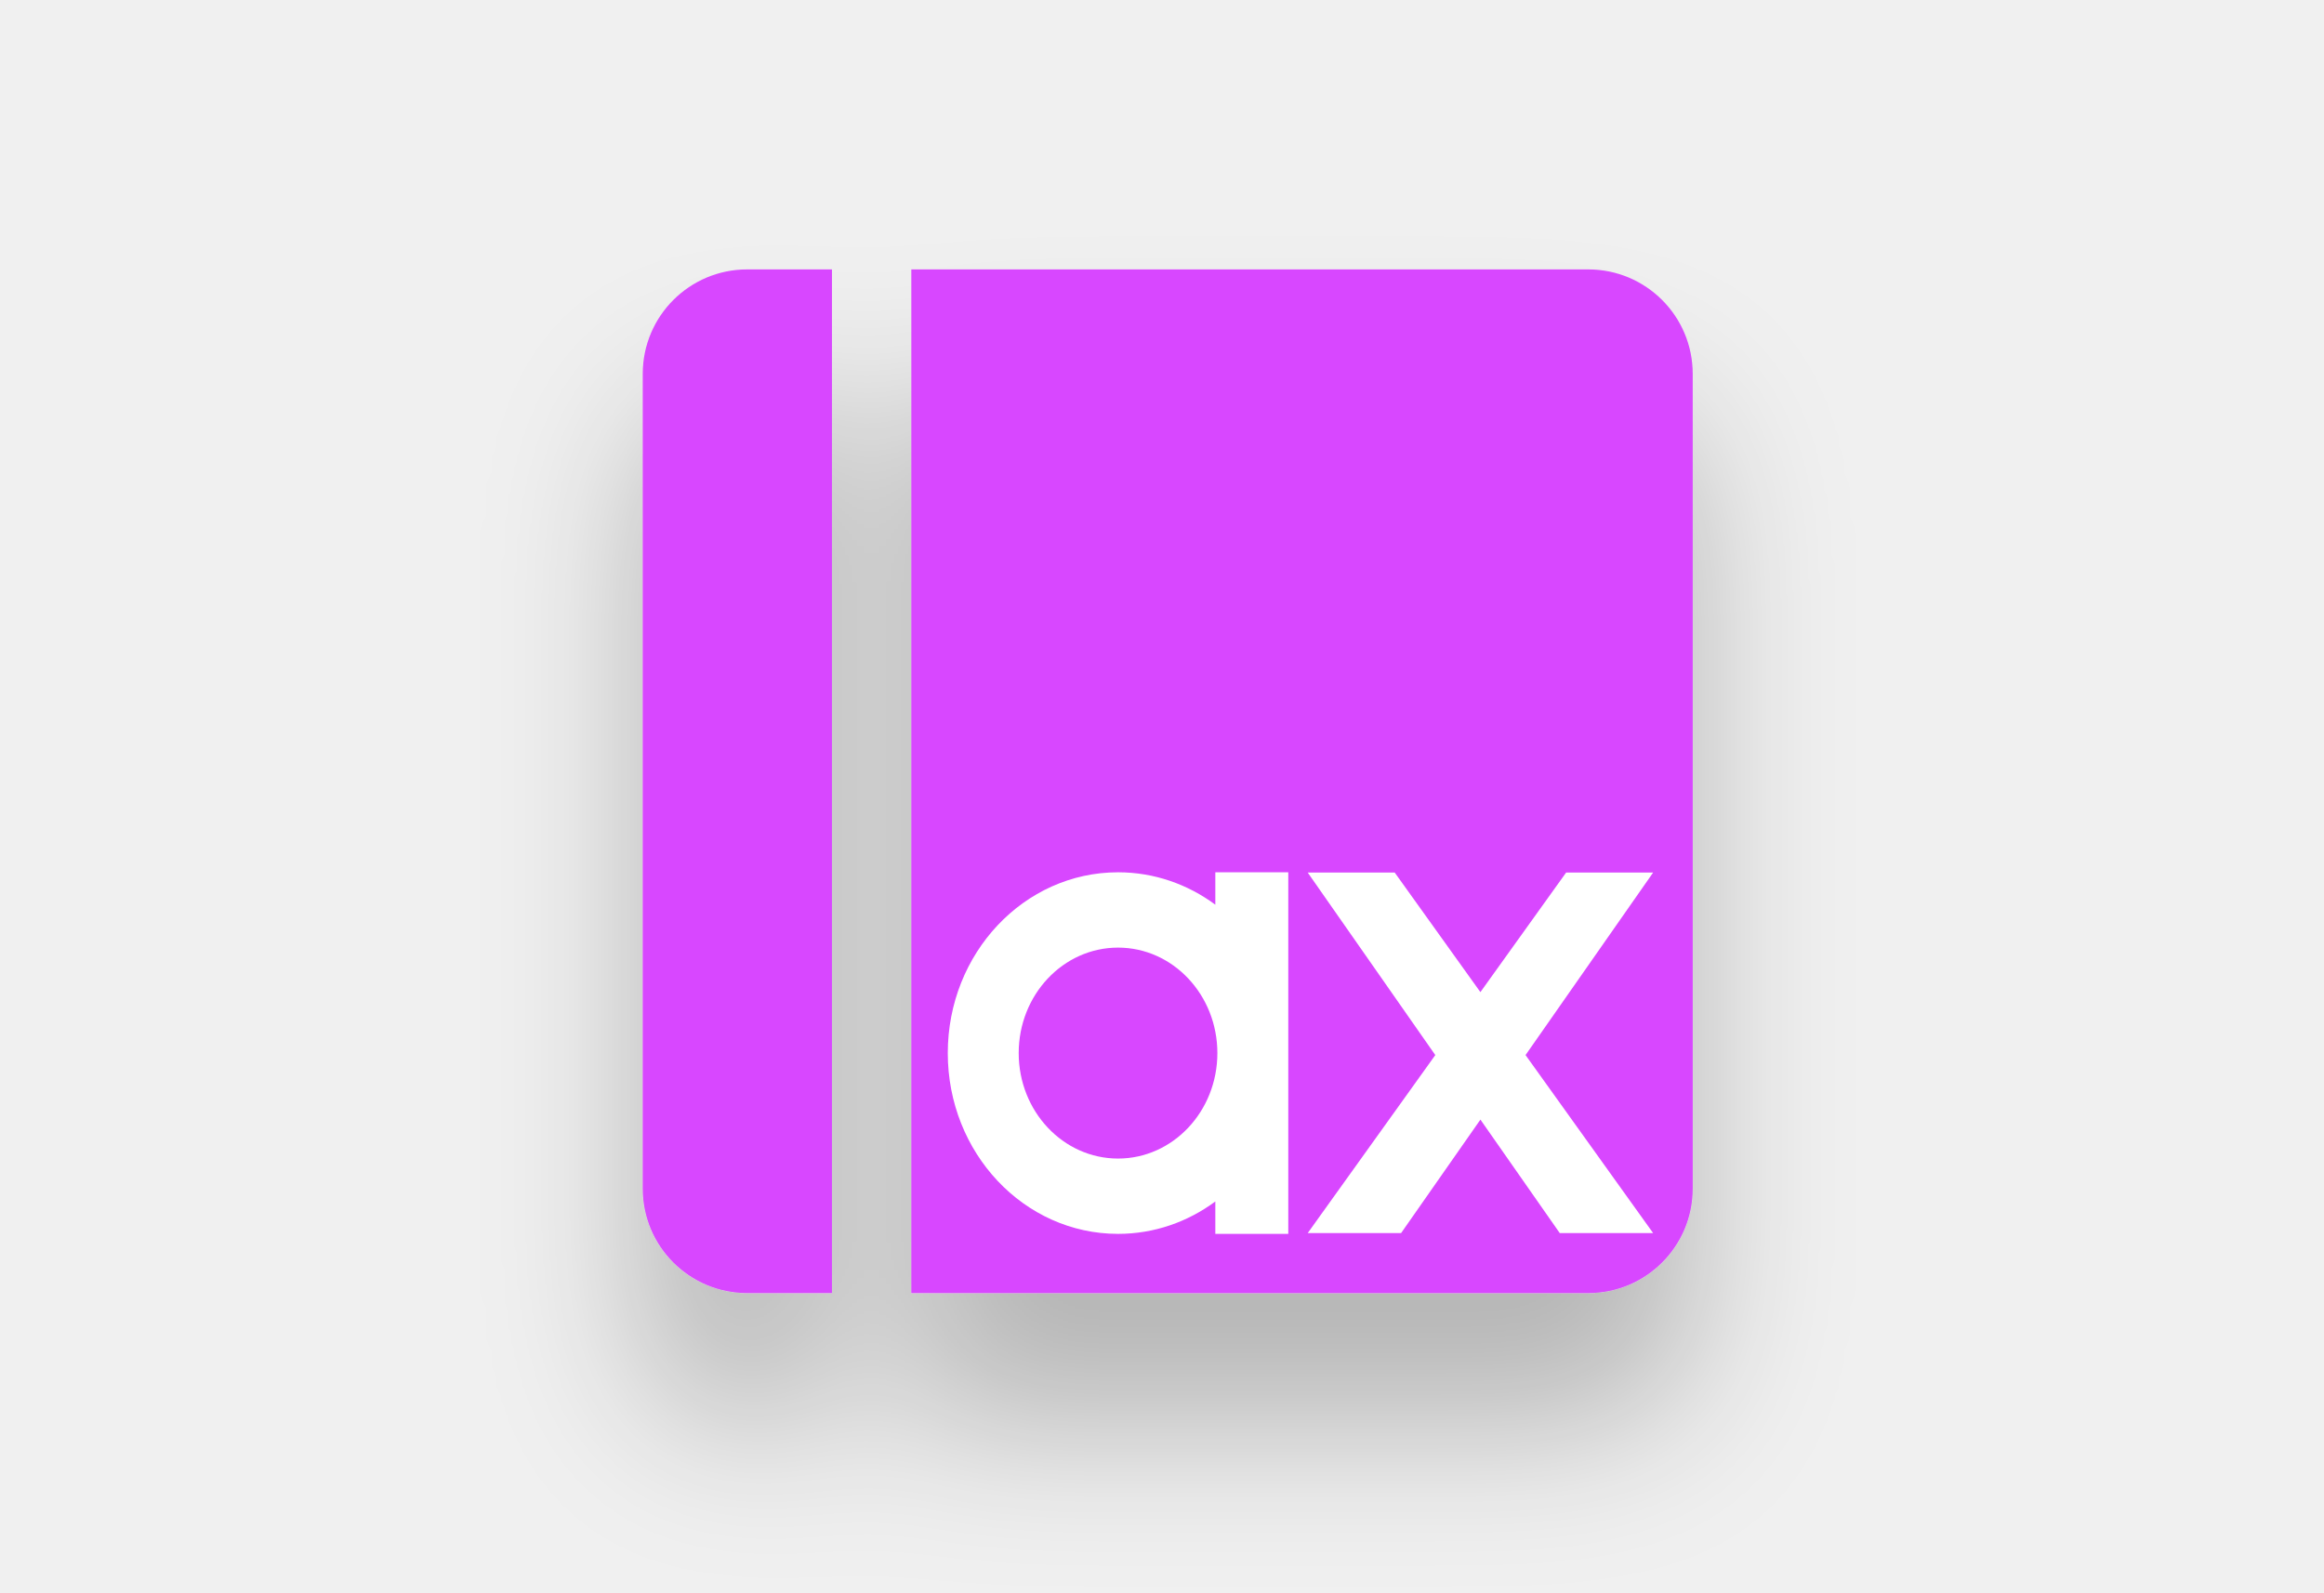
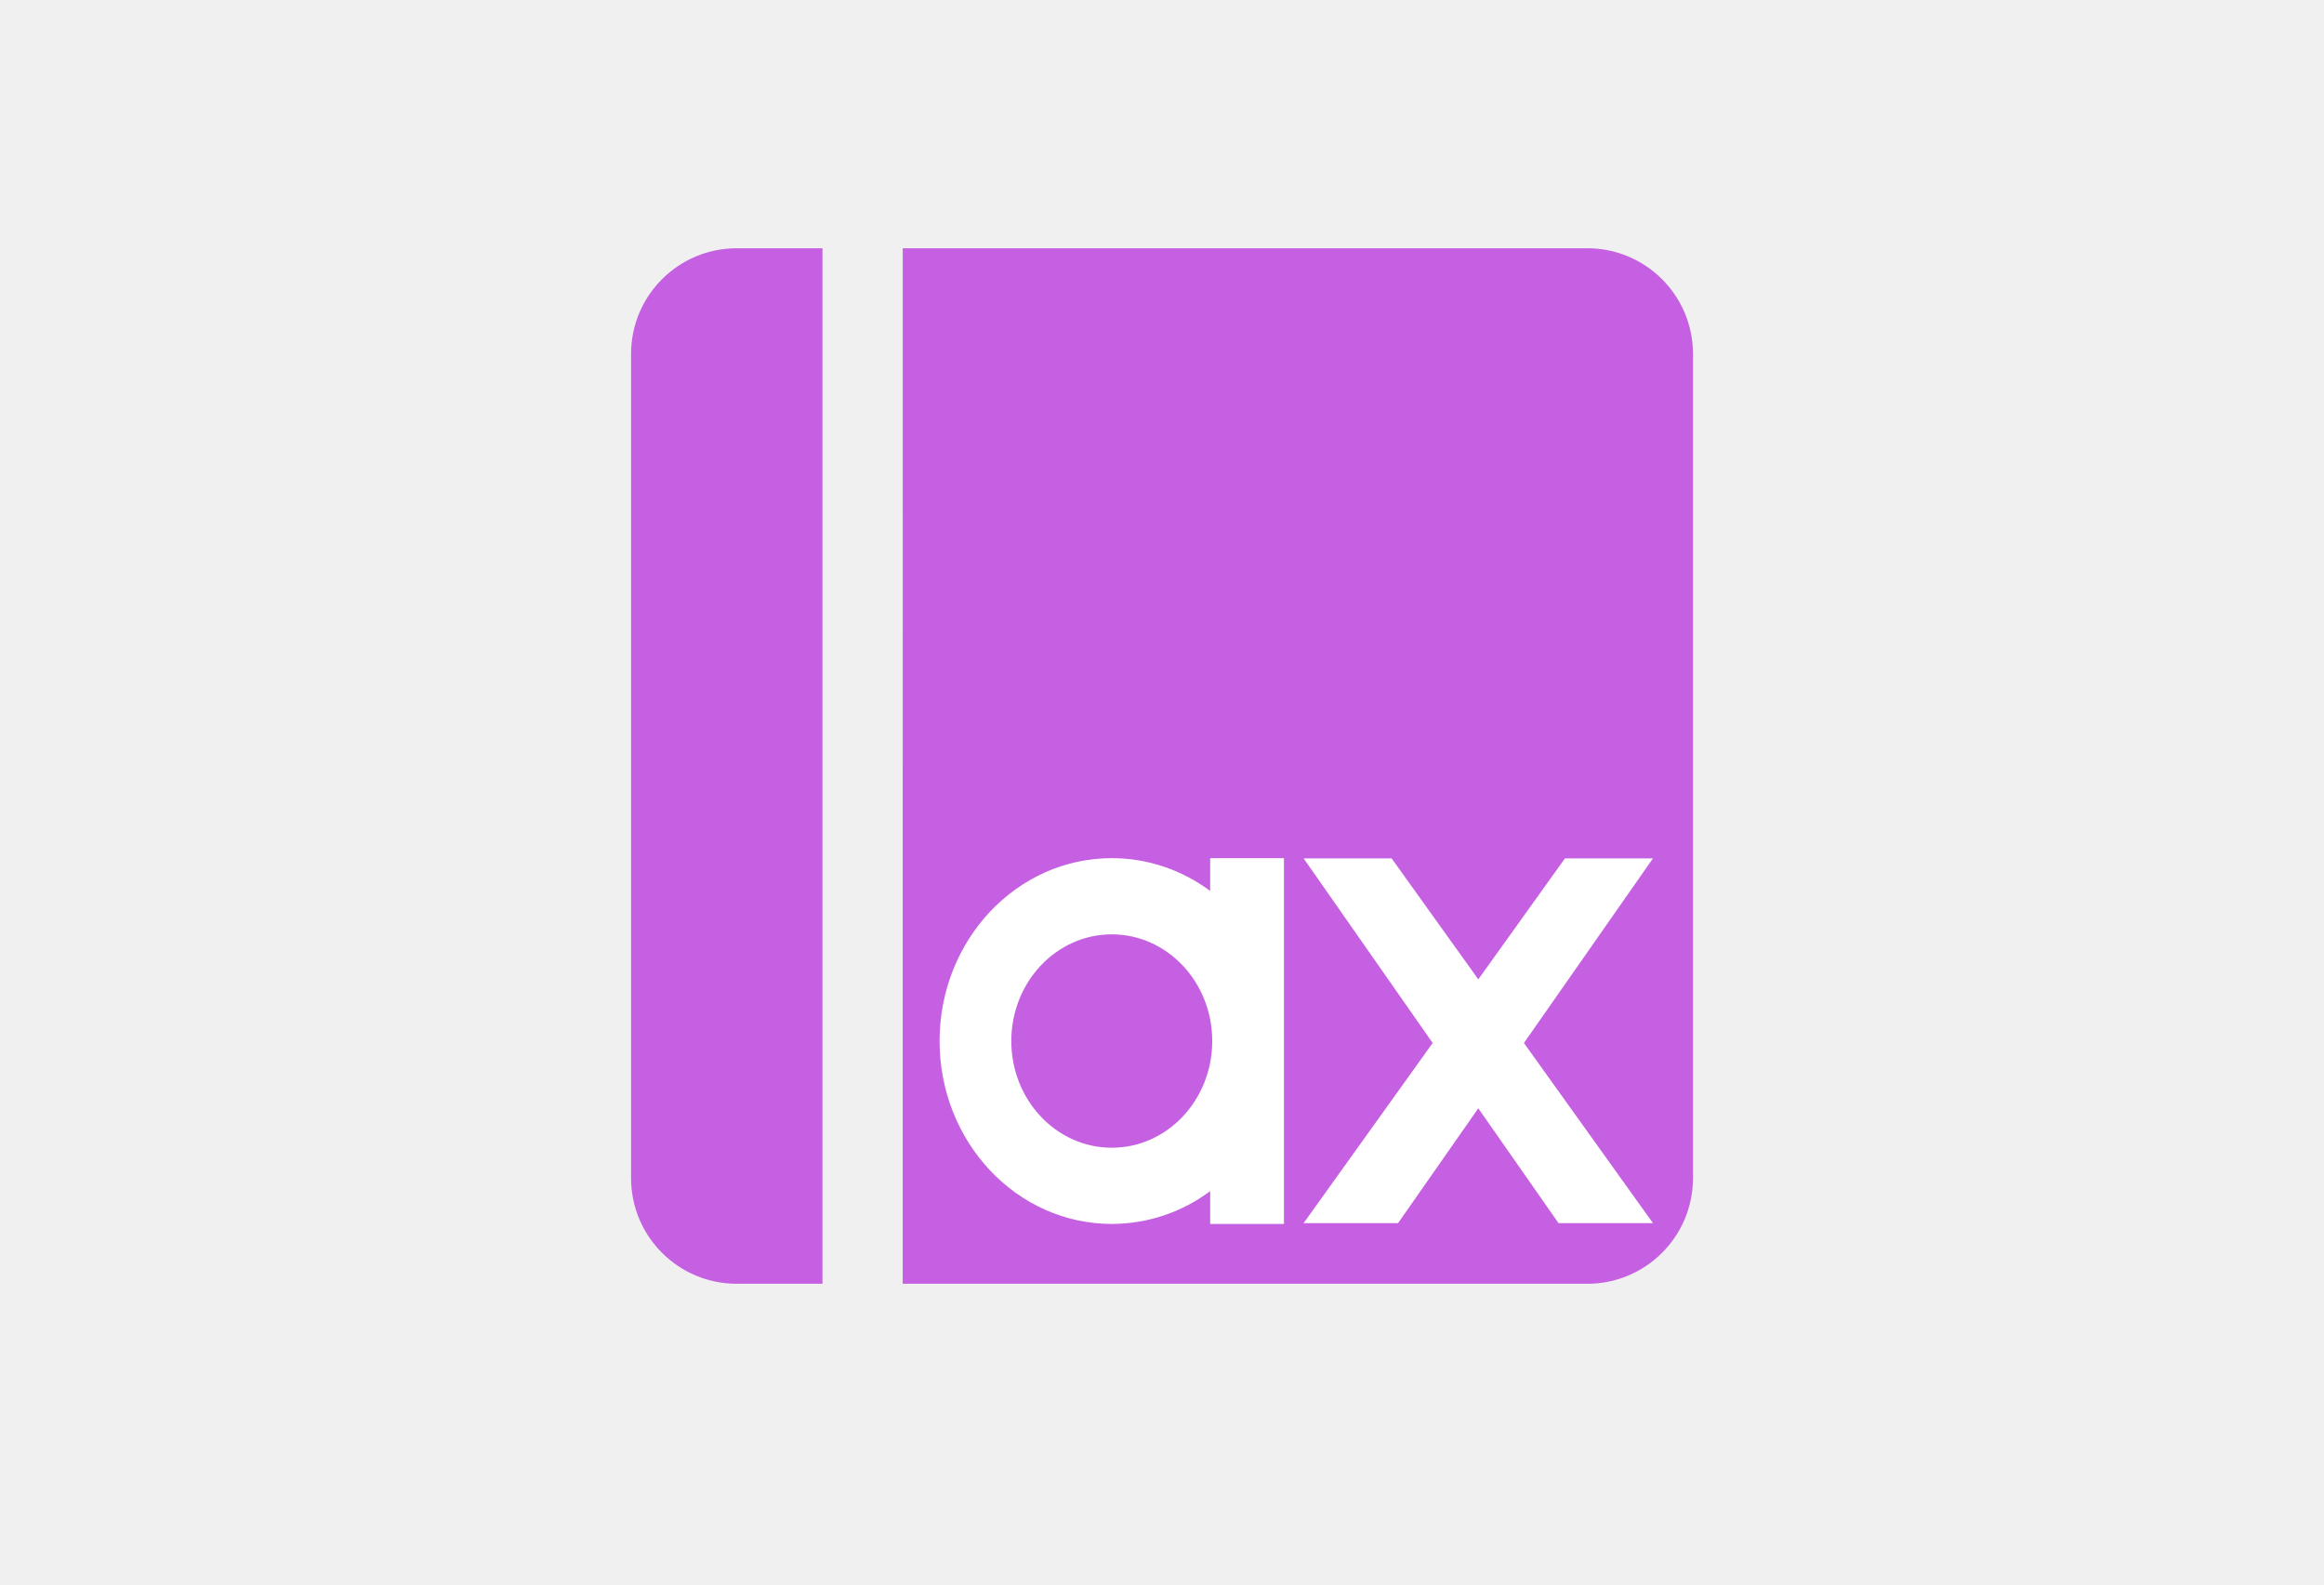
- <svg xmlns="http://www.w3.org/2000/svg" height="61" viewBox="0 0 89 61" width="89">
-   <filter id="a" height="157.5%" width="154.8%" x="-27.4%" y="-16.2%">
-     <feOffset dx="0" dy="5" in="SourceAlpha" result="shadowOffsetOuter1" />
-     <feGaussianBlur in="shadowOffsetOuter1" result="shadowBlurOuter1" stdDeviation="3" />
-     <feColorMatrix in="shadowBlurOuter1" result="shadowMatrixOuter1" type="matrix" values="0 0 0 0 0   0 0 0 0 0   0 0 0 0 0  0 0 0 0.246 0" />
-     <feMerge>
-       <feMergeNode in="shadowMatrixOuter1" />
-       <feMergeNode in="SourceGraphic" />
-     </feMerge>
-   </filter>
-   <g fill="none" fill-rule="evenodd" filter="url(#a)" transform="translate(23.71823 9.919337)">
-     <path d="m8.143.4v39.21h-3.247c-2.209 0-4-1.791-4-4v-31.21c0-2.209 1.791-4 4-4zm3.039 0h25.924c2.209 0 4 1.791 4 4v31.21c0 2.209-1.791 4-4 4h-25.924z" fill="#d846ff" />
-     <g fill="#fff" transform="translate(12 23)">
-       <path d="m10.824 13.102c-1.056.782-2.341 1.241-3.726 1.241-3.601 0-6.52-3.1-6.52-6.925 0-3.824 2.919-6.925 6.52-6.925 1.385 0 2.67.459 3.726 1.241v-1.241h2.794v13.85h-2.794zm-3.726-1.644c2.101 0 3.804-1.809 3.804-4.04 0-2.231-1.703-4.04-3.804-4.04s-3.804 1.809-3.804 4.04c0 2.231 1.703 4.04 3.804 4.04z" fill-rule="nonzero" />
-       <path d="m24.258.503h3.332l-4.886 6.991 4.886 6.819h-3.576l-3.038-4.347-3.038 4.347h-3.576l4.886-6.819-4.886-6.991h3.332l3.281 4.58z" />
+ <svg xmlns="http://www.w3.org/2000/svg" height="60" width="88">
+   <g fill="none" fill-rule="evenodd">
+     <path d="M31.143 9.4v39.21h-3.247a4 4 0 0 1-4-4V13.4a4 4 0 0 1 4-4zm3.04 0h25.923a4 4 0 0 1 4 4v31.21a4 4 0 0 1-4 4H34.182z" fill="#c660e2" />
+     <g fill="#fff">
+       <path d="M45.824 45.102a6.232 6.232 0 0 1-3.726 1.242c-3.6 0-6.52-3.1-6.52-6.925 0-3.825 2.92-6.925 6.52-6.925 1.385 0 2.67.459 3.726 1.241v-1.24h2.794v13.849h-2.794zm-3.726-1.643c2.101 0 3.804-1.809 3.804-4.04s-1.703-4.04-3.804-4.04-3.804 1.809-3.804 4.04 1.703 4.04 3.804 4.04z" fill-rule="nonzero" />
+       <path d="M59.258 32.503h3.332l-4.885 6.99 4.885 6.82h-3.576l-3.037-4.347-3.038 4.347h-3.576l4.886-6.82-4.886-6.99h3.332l3.282 4.58z" />
    </g>
  </g>
</svg>
